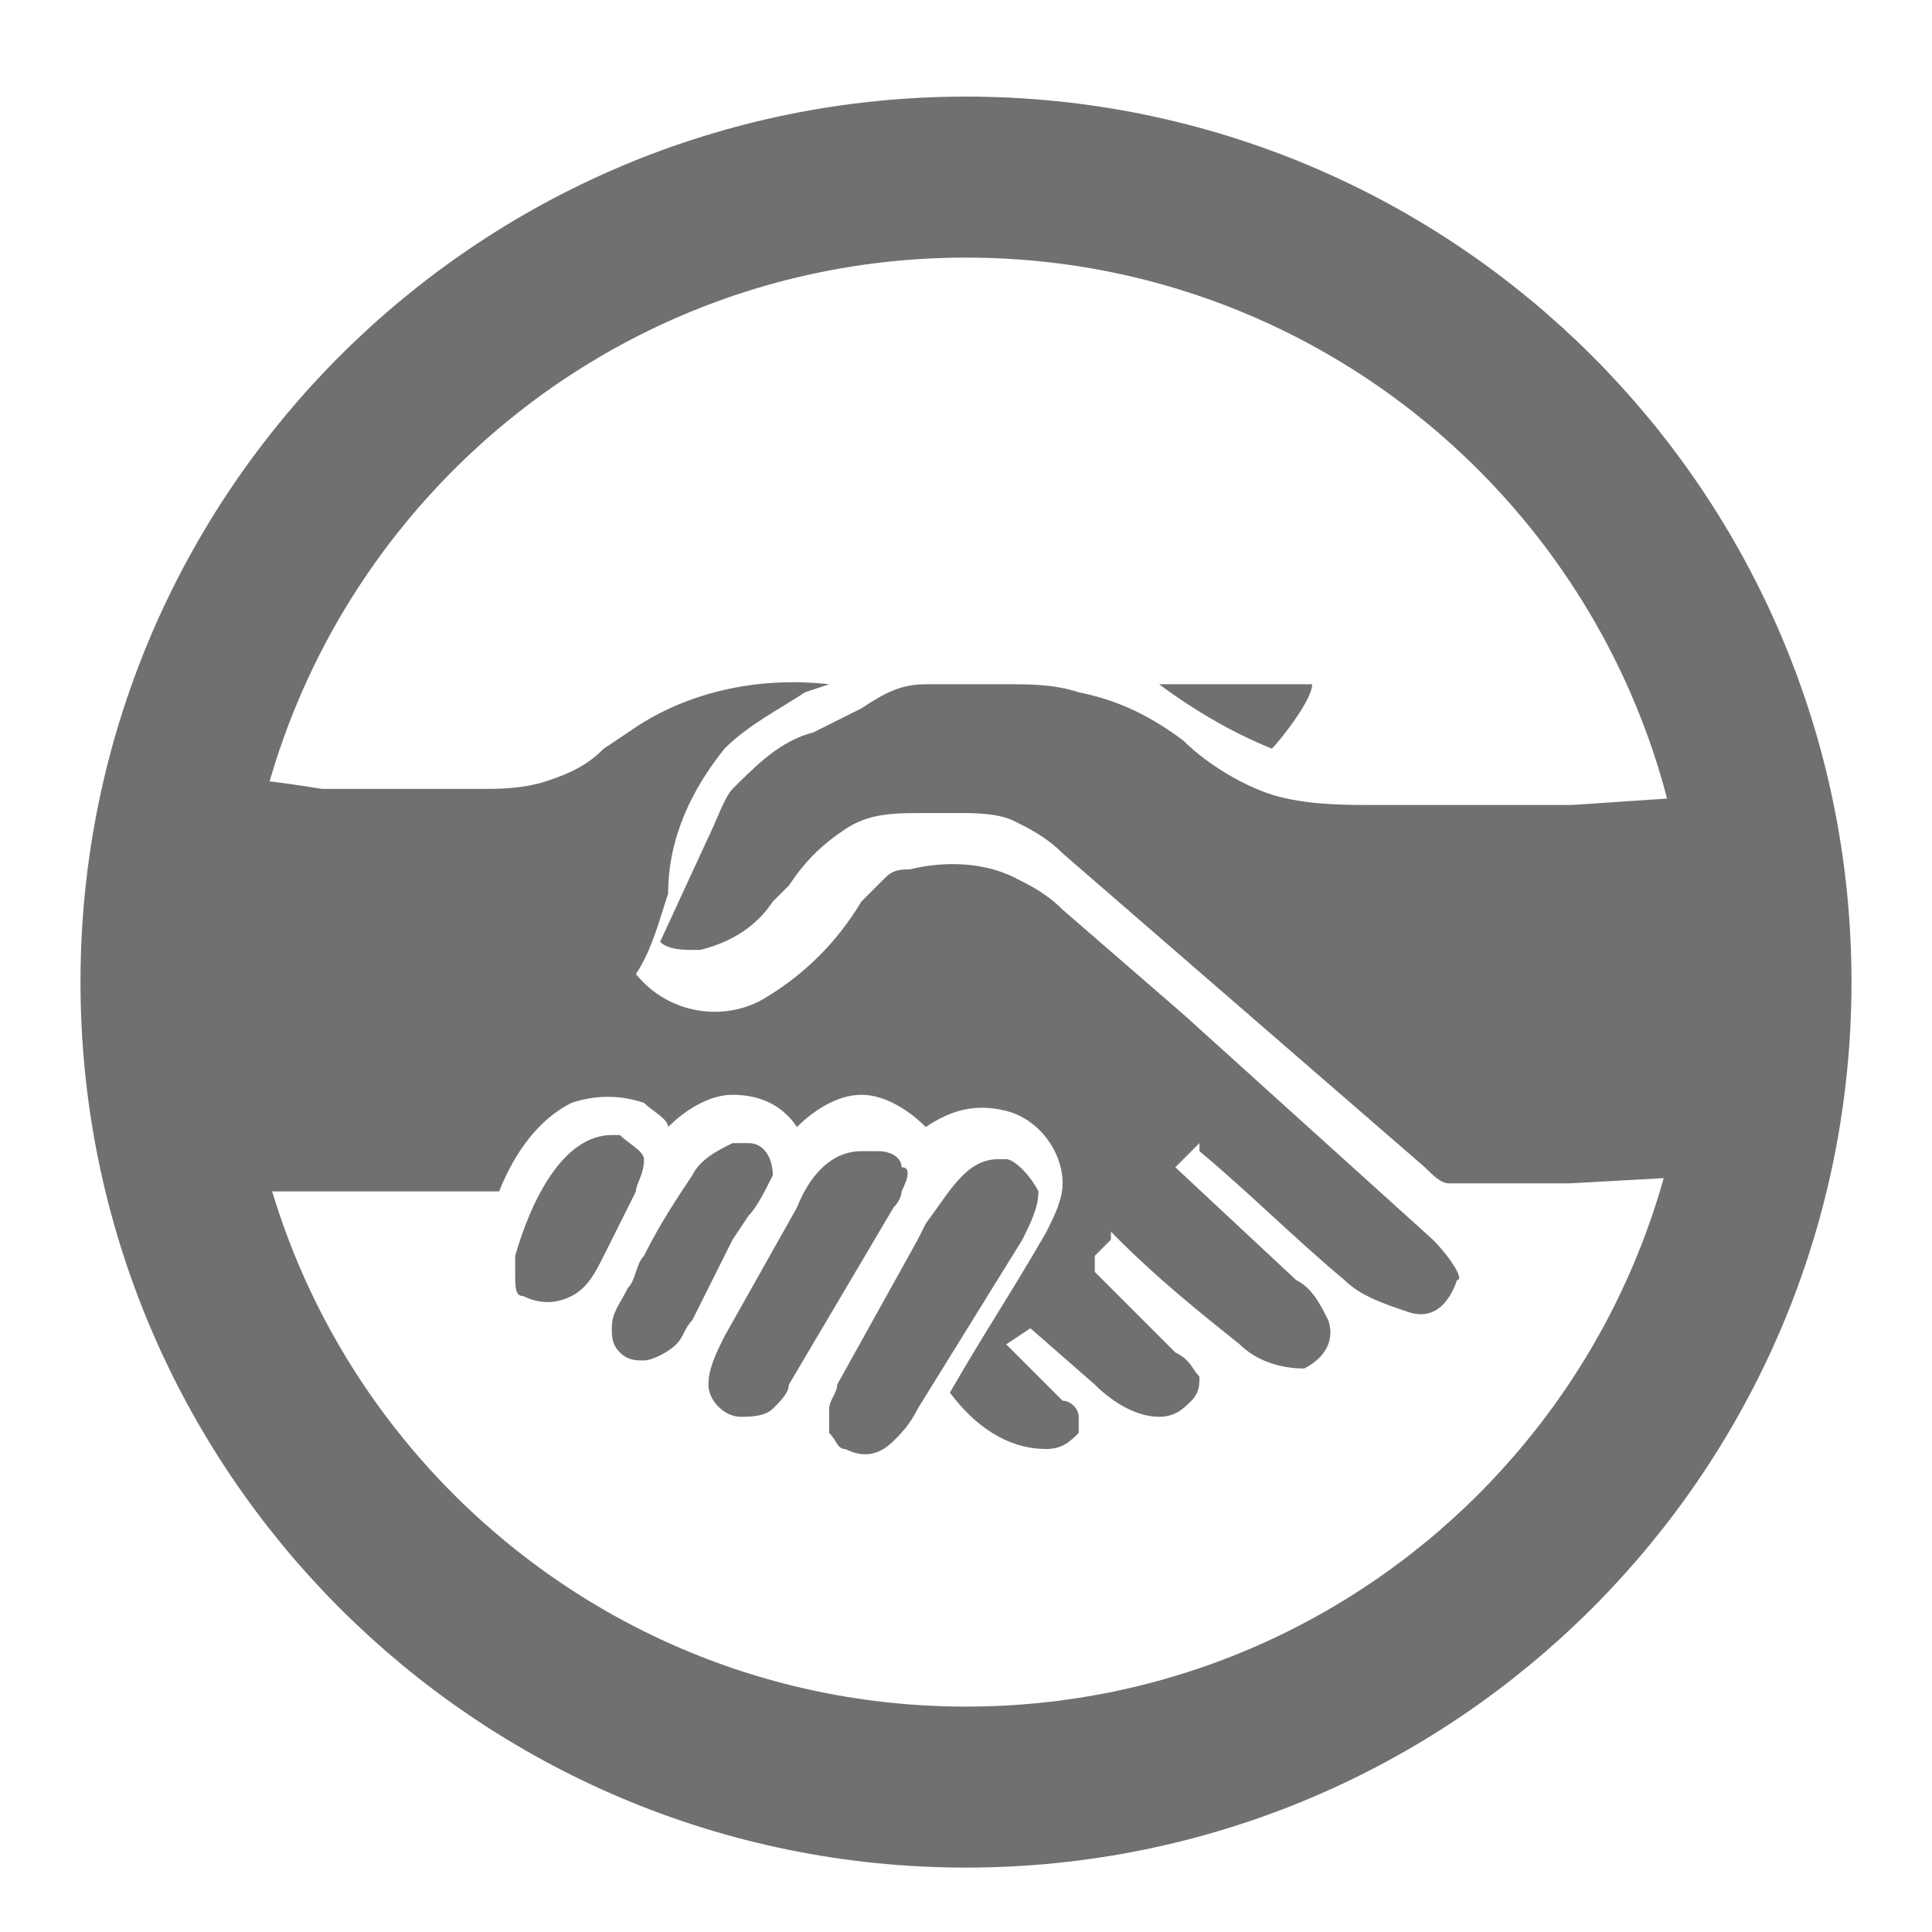
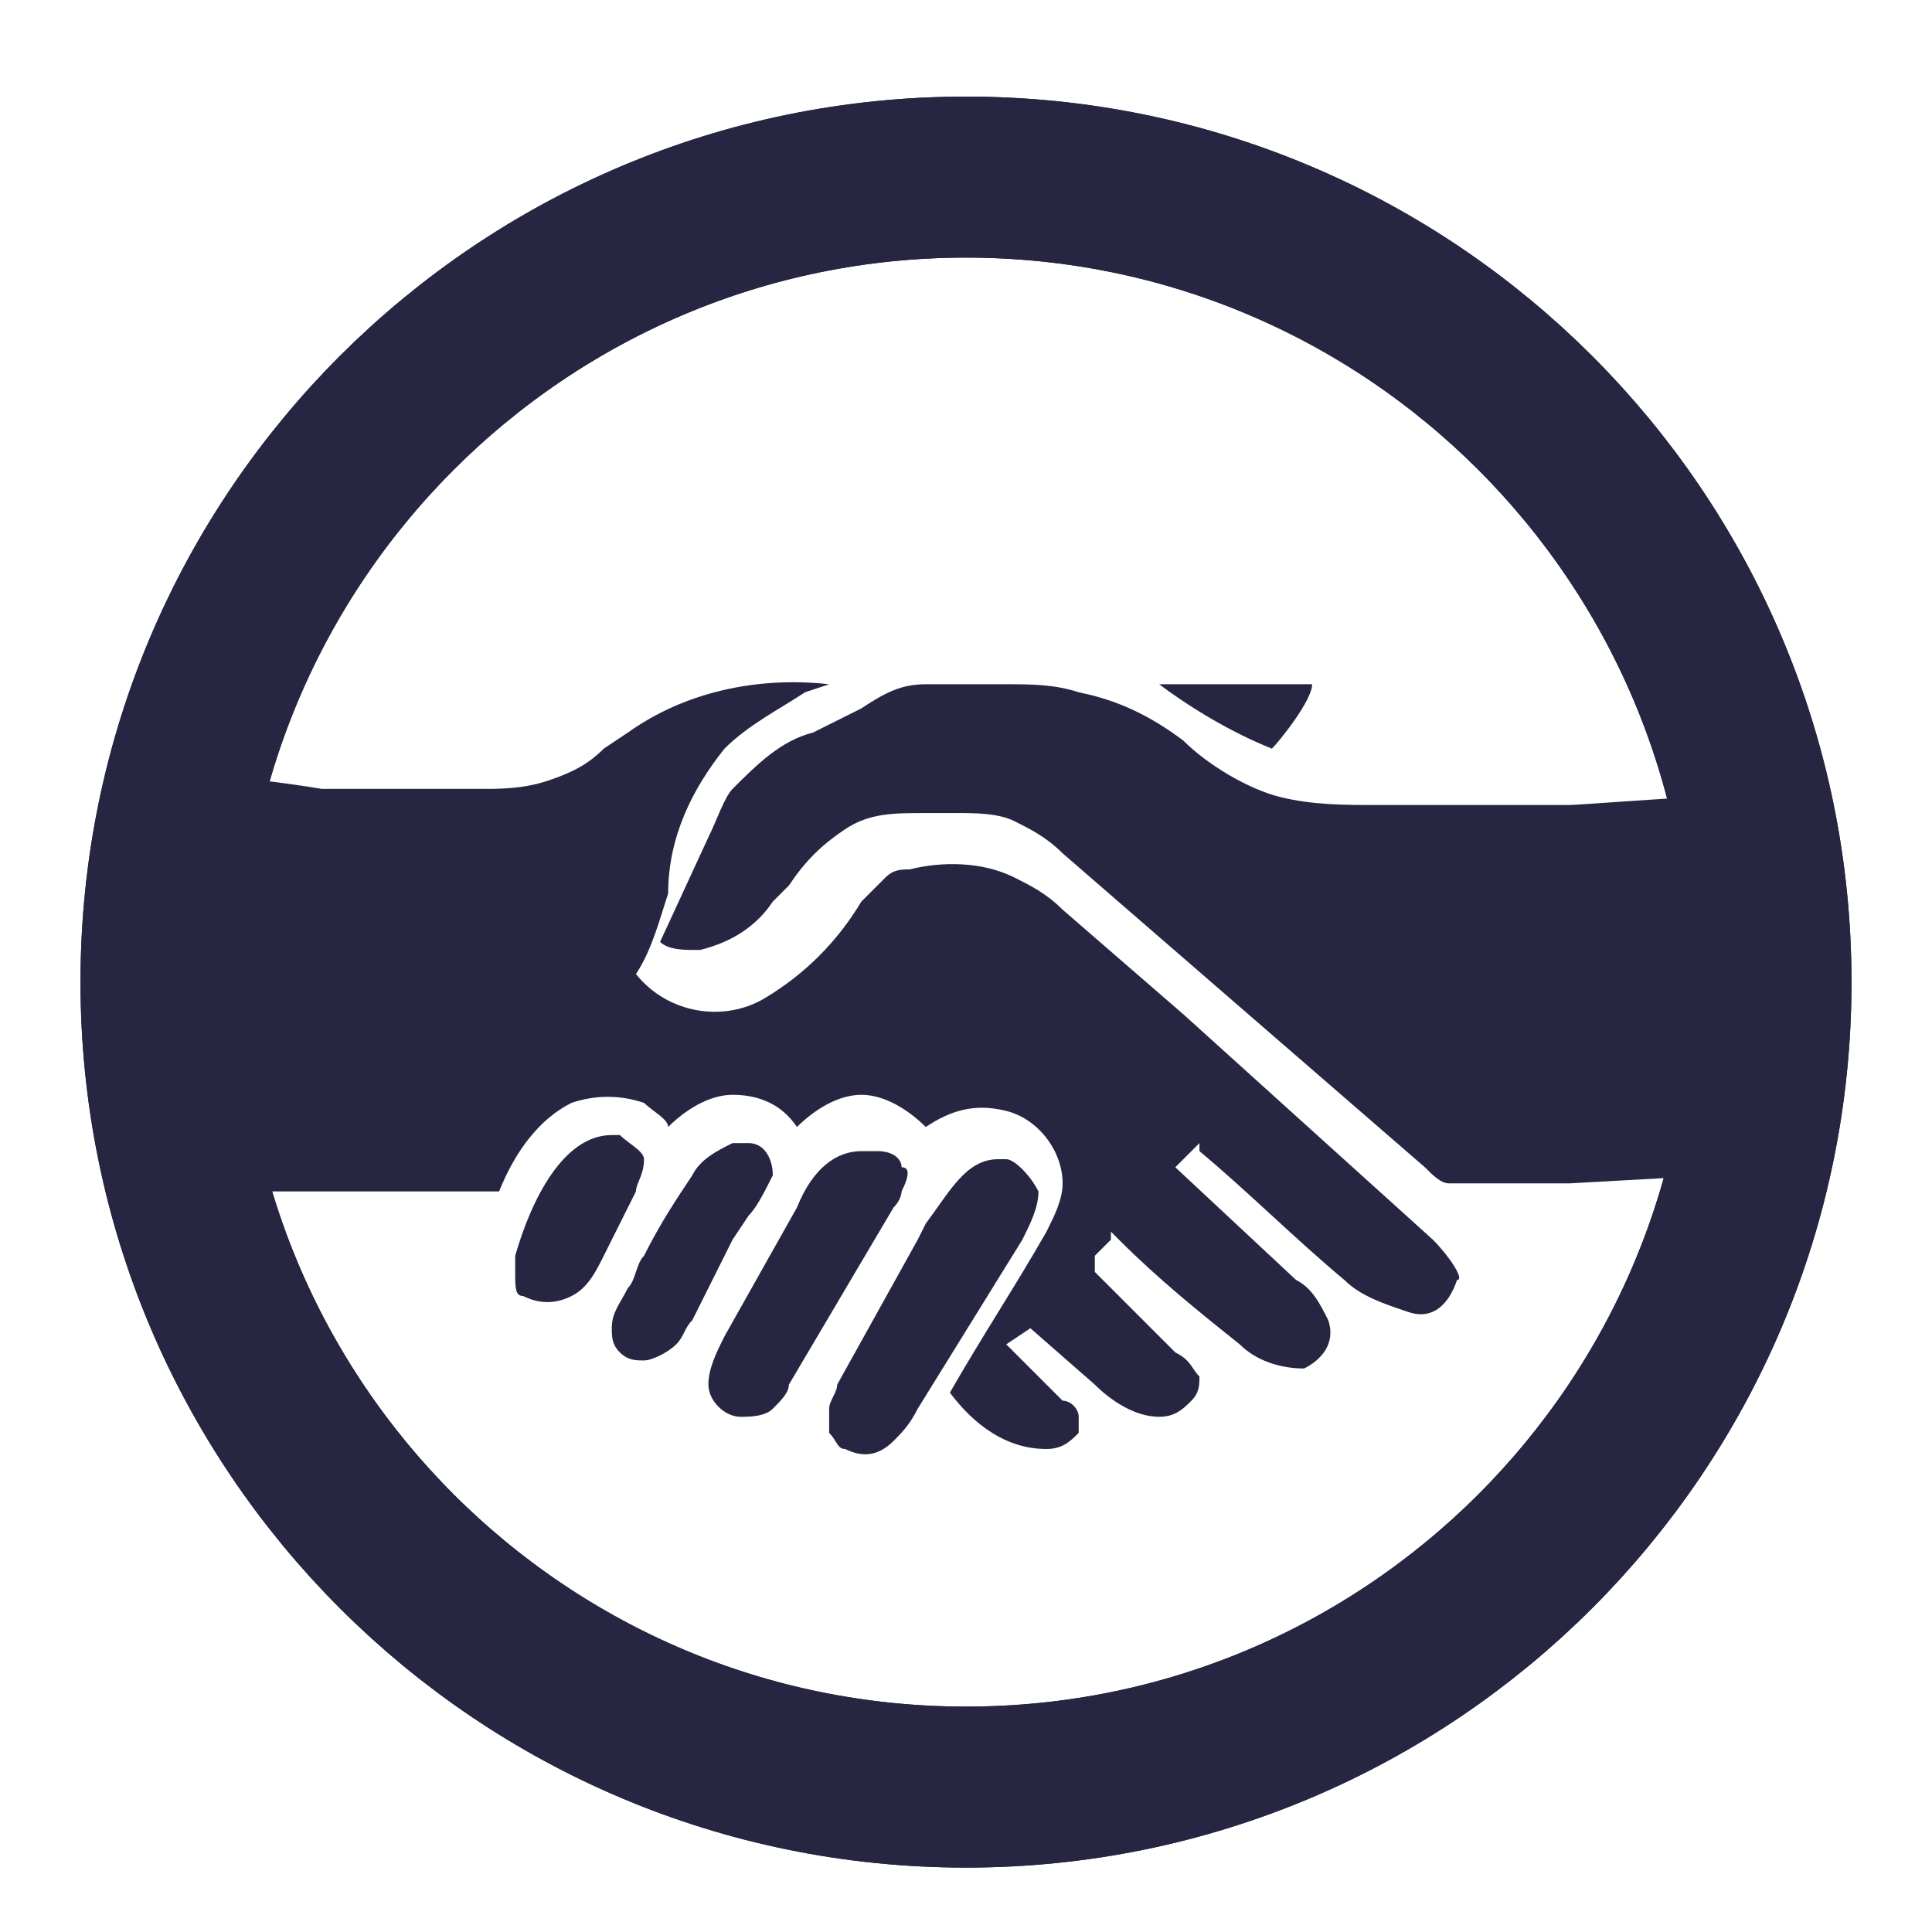
- <svg xmlns="http://www.w3.org/2000/svg" version="1.1" id="ic-transaction-staked" width="24" height="24" x="0px" y="0px" viewBox="0 0 24 24" style="enable-background:new 0 0 24 24;" xml:space="preserve">
-   <style type="text/css">
- 	.st0{fill:#707070;}
- 	.st1{fill:none;stroke:#707070;stroke-width:2;stroke-miterlimit:10;}
- </style>
-   <g>
-     <path class="st0" d="M17.8,15.4l-3.1-2.8l-1.5-1.3c-0.2-0.2-0.4-0.3-0.6-0.4c-0.4-0.2-0.9-0.2-1.3-0.1c-0.1,0-0.2,0-0.3,0.1   c-0.1,0.1-0.2,0.2-0.3,0.3c-0.3,0.5-0.7,0.9-1.2,1.2c-0.5,0.3-1.2,0.2-1.6-0.3l0,0l0,0c0.2-0.3,0.3-0.7,0.4-1   C8.3,10.4,8.6,9.8,9,9.3C9.3,9,9.7,8.8,10,8.6l0.3-0.1C9.4,8.4,8.5,8.6,7.8,9.1L7.5,9.3C7.3,9.5,7.1,9.6,6.8,9.7   C6.5,9.8,6.2,9.8,6,9.8H4c0,0-1.2-0.2-1.2-0.1l-0.3,4.7c0,0,0.4,0.4,0.4,0.4l3.3,0c0.2-0.5,0.5-0.9,0.9-1.1c0.3-0.1,0.6-0.1,0.9,0   c0.1,0.1,0.3,0.2,0.3,0.3c0.2-0.2,0.5-0.4,0.8-0.4c0.3,0,0.6,0.1,0.8,0.4c0.2-0.2,0.5-0.4,0.8-0.4l0,0c0.3,0,0.6,0.2,0.8,0.4   c0.3-0.2,0.6-0.3,1-0.2c0.4,0.1,0.7,0.5,0.7,0.9c0,0.2-0.1,0.4-0.2,0.6c-0.4,0.7-0.8,1.3-1.2,2c0.3,0.4,0.7,0.7,1.2,0.7l0,0   c0.2,0,0.3-0.1,0.4-0.2c0-0.1,0-0.2,0-0.2c0-0.1-0.1-0.2-0.2-0.2l-0.7-0.7l0.3-0.2l0.8,0.7c0.2,0.2,0.5,0.4,0.8,0.4l0,0   c0.2,0,0.3-0.1,0.4-0.2c0.1-0.1,0.1-0.2,0.1-0.3c-0.1-0.1-0.1-0.2-0.3-0.3l-1-1v-0.1v-0.1l0.2-0.2v-0.1l0.1,0.1   c0.5,0.5,1,0.9,1.5,1.3c0.2,0.2,0.5,0.3,0.8,0.3c0.2-0.1,0.4-0.3,0.3-0.6c-0.1-0.2-0.2-0.4-0.4-0.5l-1.5-1.4l0.3-0.3v0.1   c0.6,0.5,1.2,1.1,1.8,1.6c0.2,0.2,0.5,0.3,0.8,0.4c0.3,0.1,0.5-0.1,0.6-0.4C18.2,15.9,18,15.6,17.8,15.4z" />
-     <path class="st0" d="M21.1,9.9c-0.2,0-1.5,0.1-1.6,0.1h-2.4c-0.4,0-0.8,0-1.2-0.1c-0.4-0.1-0.9-0.4-1.2-0.7   c-0.4-0.3-0.8-0.5-1.3-0.6c-0.3-0.1-0.6-0.1-0.9-0.1h-0.4c-0.2,0-0.4,0-0.6,0c-0.3,0-0.5,0.1-0.8,0.3c-0.2,0.1-0.4,0.2-0.6,0.3   c-0.4,0.1-0.7,0.4-1,0.7C9,9.9,8.9,10.2,8.8,10.4l-0.6,1.3l0,0l0,0c0.1,0.1,0.3,0.1,0.4,0.1h0.1c0.4-0.1,0.7-0.3,0.9-0.6l0.2-0.2   c0.2-0.3,0.4-0.5,0.7-0.7c0.3-0.2,0.6-0.2,1-0.2h0.4c0.2,0,0.5,0,0.7,0.1c0.2,0.1,0.4,0.2,0.6,0.4l4.5,3.9c0.1,0.1,0.2,0.2,0.3,0.2   h1.5l1.8-0.1c0-0.8,0.2-1.6,0.1-2.4S21.1,10.7,21.1,9.9z" />
-     <path class="st0" d="M6.5,16.1c0.2,0.1,0.4,0.1,0.6,0c0.2-0.1,0.3-0.3,0.4-0.5l0.4-0.8C7.9,14.7,8,14.6,8,14.4   c0-0.1-0.2-0.2-0.3-0.3H7.6c-0.6,0-1,0.8-1.2,1.5c0,0.1,0,0.1,0,0.2C6.4,16,6.4,16.1,6.5,16.1z" />
-     <path class="st0" d="M9.6,14.6c0-0.2-0.1-0.4-0.3-0.4c0,0,0,0,0,0H9.2H9.1c-0.2,0.1-0.4,0.2-0.5,0.4c-0.2,0.3-0.4,0.6-0.6,1   c-0.1,0.1-0.1,0.3-0.2,0.4c-0.1,0.2-0.2,0.3-0.2,0.5c0,0.1,0,0.2,0.1,0.3c0.1,0.1,0.2,0.1,0.3,0.1c0.1,0,0.3-0.1,0.4-0.2   c0.1-0.1,0.1-0.2,0.2-0.3l0.5-1l0.2-0.3C9.4,15,9.5,14.8,9.6,14.6z" />
-     <path class="st0" d="M11.2,14.5c0-0.1-0.1-0.2-0.3-0.2h-0.2c-0.3,0-0.6,0.2-0.8,0.7l-0.9,1.6c-0.1,0.2-0.2,0.4-0.2,0.6   c0,0.2,0.2,0.4,0.4,0.4c0.1,0,0.3,0,0.4-0.1c0.1-0.1,0.2-0.2,0.2-0.3l1.3-2.2c0.1-0.1,0.1-0.2,0.1-0.2   C11.3,14.6,11.3,14.5,11.2,14.5z" />
-     <path class="st0" d="M12.5,14.4h-0.1c-0.4,0-0.6,0.4-0.9,0.8l-0.1,0.2l-1,1.8c0,0.1-0.1,0.2-0.1,0.3c0,0.1,0,0.2,0,0.3   c0.1,0.1,0.1,0.2,0.2,0.2c0.2,0.1,0.4,0.1,0.6-0.1c0.1-0.1,0.2-0.2,0.3-0.4l1.3-2.1c0.1-0.2,0.2-0.4,0.2-0.6   C12.8,14.6,12.6,14.4,12.5,14.4z" />
-     <path class="st0" d="M15.8,9.3L15.8,9.3c0.1-0.1,0.5-0.6,0.5-0.8c0-0.1,0-0.1,0,0c-0.2,0-0.4,0-0.6,0h-1.3   C14.8,8.8,15.3,9.1,15.8,9.3L15.8,9.3z" />
-   </g>
-   <circle class="st1" cx="12" cy="12.2" r="10" />
+ <svg xmlns="http://www.w3.org/2000/svg" width="24" height="24" viewBox="0 0 24 24" fill="none">
+   <path d="M17.8 15.4L14.7 12.6L13.2 11.3C13 11.1 12.8 11 12.6 10.9C12.2 10.7 11.7 10.7 11.3 10.8C11.2 10.8 11.1 10.8 11 10.9C10.9 11 10.8 11.1 10.7 11.2C10.4 11.7 10 12.1 9.5 12.4C9 12.7 8.3 12.6 7.9 12.1C8.1 11.8 8.2 11.4 8.3 11.1C8.3 10.4 8.6 9.8 9 9.3C9.3 9 9.7 8.8 10 8.6L10.3 8.5C9.4 8.4 8.5 8.6 7.8 9.1L7.5 9.3C7.3 9.5 7.1 9.6 6.8 9.7C6.5 9.8 6.2 9.8 6 9.8H4C4 9.8 2.8 9.6 2.8 9.7L2.5 14.4L2.9 14.8H6.2C6.4 14.3 6.7 13.9 7.1 13.7C7.4 13.6 7.7 13.6 8 13.7C8.1 13.8 8.3 13.9 8.3 14C8.5 13.8 8.8 13.6 9.1 13.6C9.4 13.6 9.7 13.7 9.9 14C10.1 13.8 10.4 13.6 10.7 13.6C11 13.6 11.3 13.8 11.5 14C11.8 13.8 12.1 13.7 12.5 13.8C12.9 13.9 13.2 14.3 13.2 14.7C13.2 14.9 13.1 15.1 13 15.3C12.6 16 12.2 16.6 11.8 17.3C12.1 17.7 12.5 18 13 18C13.2 18 13.3 17.9 13.4 17.8C13.4 17.7 13.4 17.6 13.4 17.6C13.4 17.5 13.3 17.4 13.2 17.4L12.5 16.7L12.8 16.5L13.6 17.2C13.8 17.4 14.1 17.6 14.4 17.6C14.6 17.6 14.7 17.5 14.8 17.4C14.9 17.3 14.9 17.2 14.9 17.1C14.8 17 14.8 16.9 14.6 16.8L13.6 15.8V15.7V15.6L13.8 15.4V15.3L13.9 15.4C14.4 15.9 14.9 16.3 15.4 16.7C15.6 16.9 15.9 17 16.2 17C16.4 16.9 16.6 16.7 16.5 16.4C16.4 16.2 16.3 16 16.1 15.9L14.6 14.5L14.9 14.2V14.3C15.5 14.8 16.1 15.4 16.7 15.9C16.9 16.1 17.2 16.2 17.5 16.3C17.8 16.4 18 16.2 18.1 15.9C18.2 15.9 18 15.6 17.8 15.4Z" fill="#262642" />
+   <path d="M21.1 9.9C20.9 9.9 19.6 10 19.5 10H17.1C16.7 10 16.3 10 15.9 9.9C15.5 9.8 15 9.5 14.7 9.2C14.3 8.9 13.9 8.7 13.4 8.6C13.1 8.5 12.8 8.5 12.5 8.5H12.1C11.9 8.5 11.7 8.5 11.5 8.5C11.2 8.5 11 8.6 10.7 8.8C10.5 8.9 10.3 9 10.1 9.1C9.7 9.2 9.4 9.5 9.1 9.8C9 9.9 8.9 10.2 8.8 10.4L8.2 11.7C8.3 11.8 8.5 11.8 8.6 11.8H8.7C9.1 11.7 9.4 11.5 9.6 11.2L9.8 11C10 10.7 10.2 10.5 10.5 10.3C10.8 10.1 11.1 10.1 11.5 10.1H11.9C12.1 10.1 12.4 10.1 12.6 10.2C12.8 10.3 13 10.4 13.2 10.6L17.7 14.5C17.8 14.6 17.9 14.7 18 14.7H19.5L21.3 14.6C21.3 13.8 21.5 13 21.4 12.2C21.3 11.4 21.1 10.7 21.1 9.9Z" fill="#262642" />
+   <path d="M6.5 16.1C6.7 16.2 6.9 16.2 7.1 16.1C7.3 16 7.4 15.8 7.5 15.6L7.9 14.8C7.9 14.7 8 14.6 8 14.4C8 14.3 7.8 14.2 7.7 14.1H7.6C7 14.1 6.6 14.9 6.4 15.6C6.4 15.7 6.4 15.7 6.4 15.8C6.4 16 6.4 16.1 6.5 16.1Z" fill="#262642" />
+   <path d="M9.6 14.6C9.6 14.4 9.5 14.2 9.3 14.2H9.2H9.1C8.9 14.3 8.7 14.4 8.6 14.6C8.4 14.9 8.2 15.2 8 15.6C7.9 15.7 7.9 15.9 7.8 16C7.7 16.2 7.6 16.3 7.6 16.5C7.6 16.6 7.6 16.7 7.7 16.8C7.8 16.9 7.9 16.9 8 16.9C8.1 16.9 8.3 16.8 8.4 16.7C8.5 16.6 8.5 16.5 8.6 16.4L9.1 15.4L9.3 15.1C9.4 15 9.5 14.8 9.6 14.6Z" fill="#262642" />
+   <path d="M11.2 14.5C11.2 14.4 11.1 14.3 10.9 14.3H10.7C10.4 14.3 10.1 14.5 9.9 15L9 16.6C8.9 16.8 8.8 17 8.8 17.2C8.8 17.4 9 17.6 9.2 17.6C9.3 17.6 9.5 17.6 9.6 17.5C9.7 17.4 9.8 17.3 9.8 17.2L11.1 15C11.2 14.9 11.2 14.8 11.2 14.8C11.3 14.6 11.3 14.5 11.2 14.5Z" fill="#262642" />
+   <path d="M12.5 14.4H12.4C12 14.4 11.8 14.8 11.5 15.2L11.4 15.4L10.4 17.2C10.4 17.3 10.3 17.4 10.3 17.5C10.3 17.6 10.3 17.7 10.3 17.8C10.4 17.9 10.4 18 10.5 18C10.7 18.1 10.9 18.1 11.1 17.9C11.2 17.8 11.3 17.7 11.4 17.5L12.7 15.4C12.8 15.2 12.9 15 12.9 14.8C12.8 14.6 12.6 14.4 12.5 14.4Z" fill="#262642" />
+   <path d="M15.8 9.3C15.9 9.2 16.3 8.7 16.3 8.5C16.3 8.4 16.3 8.4 16.3 8.5C16.1 8.5 15.9 8.5 15.7 8.5H14.4C14.8 8.8 15.3 9.1 15.8 9.3Z" fill="#262642" />
+   <path d="M12 22.2C17.523 22.2 22 17.723 22 12.2C22 6.677 17.523 2.2 12 2.2C6.477 2.2 2 6.677 2 12.2C2 17.723 6.477 22.2 12 22.2Z" stroke="#262642" stroke-width="2" stroke-miterlimit="10" />
+   <path d="M12 22.2C17.523 22.2 22 17.723 22 12.2C22 6.677 17.523 2.2 12 2.2C6.477 2.2 2 6.677 2 12.2C2 17.723 6.477 22.2 12 22.2Z" stroke="#262642" stroke-width="2" stroke-miterlimit="10" />
</svg>
